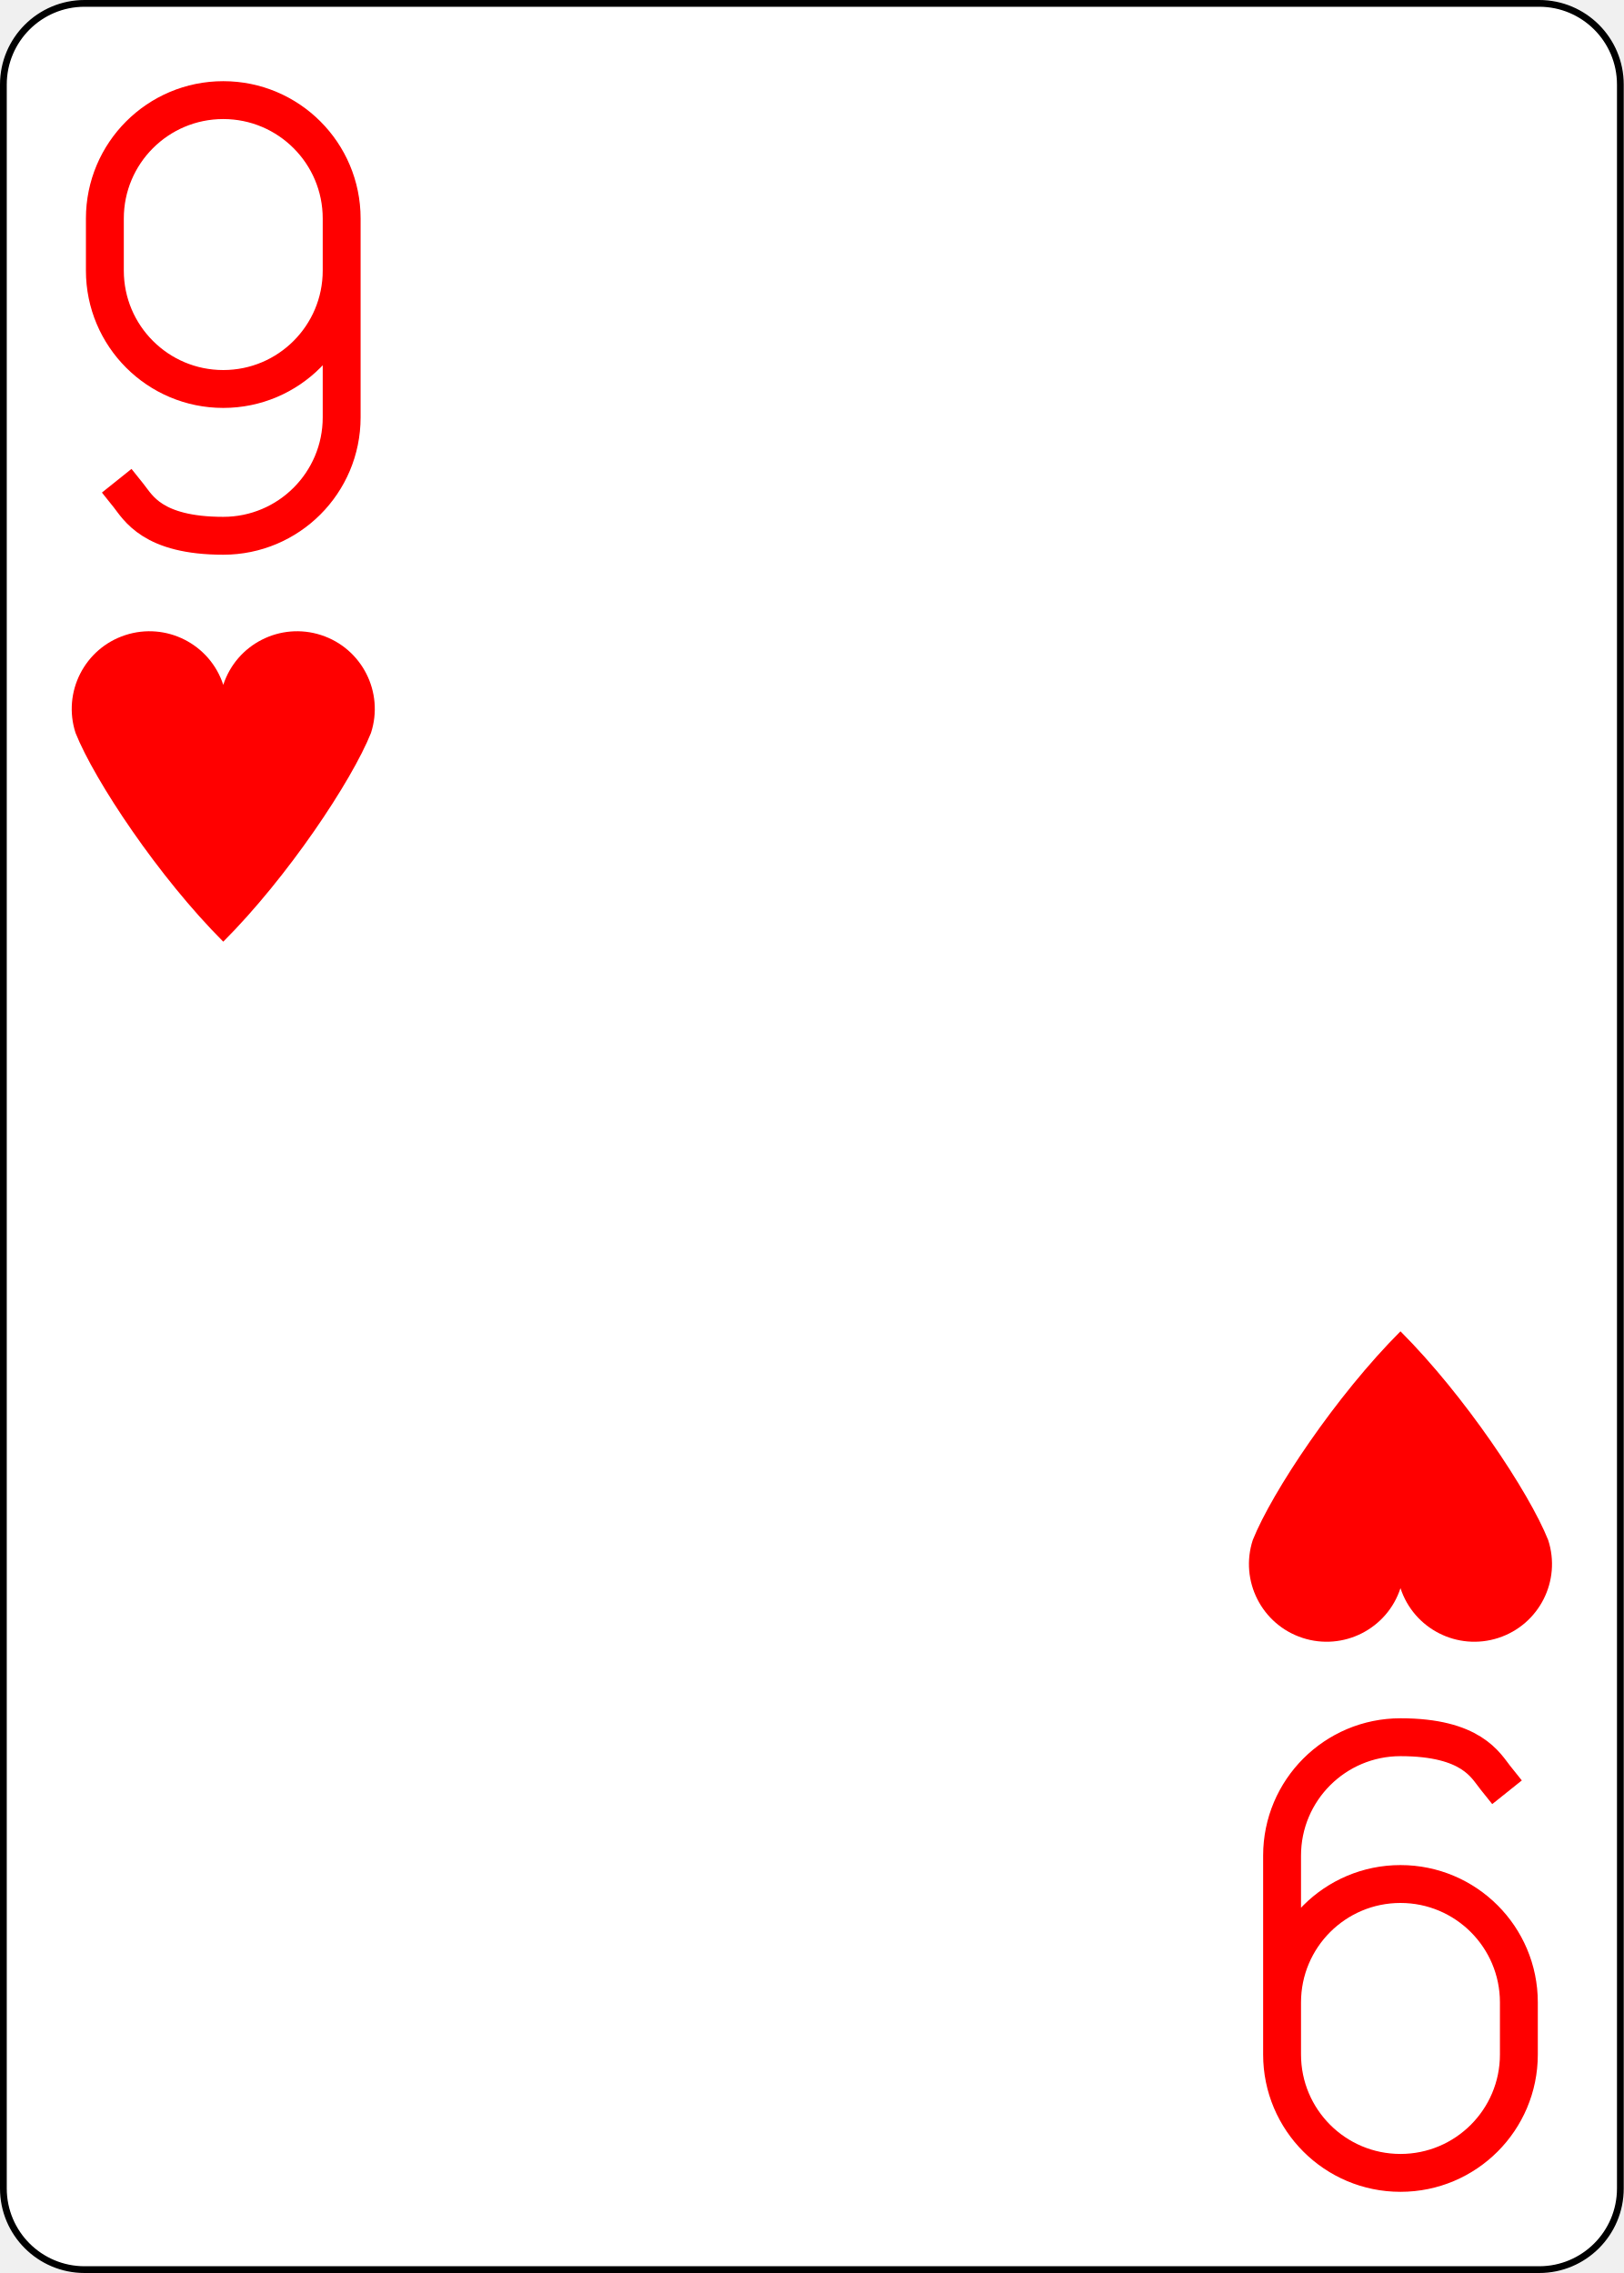
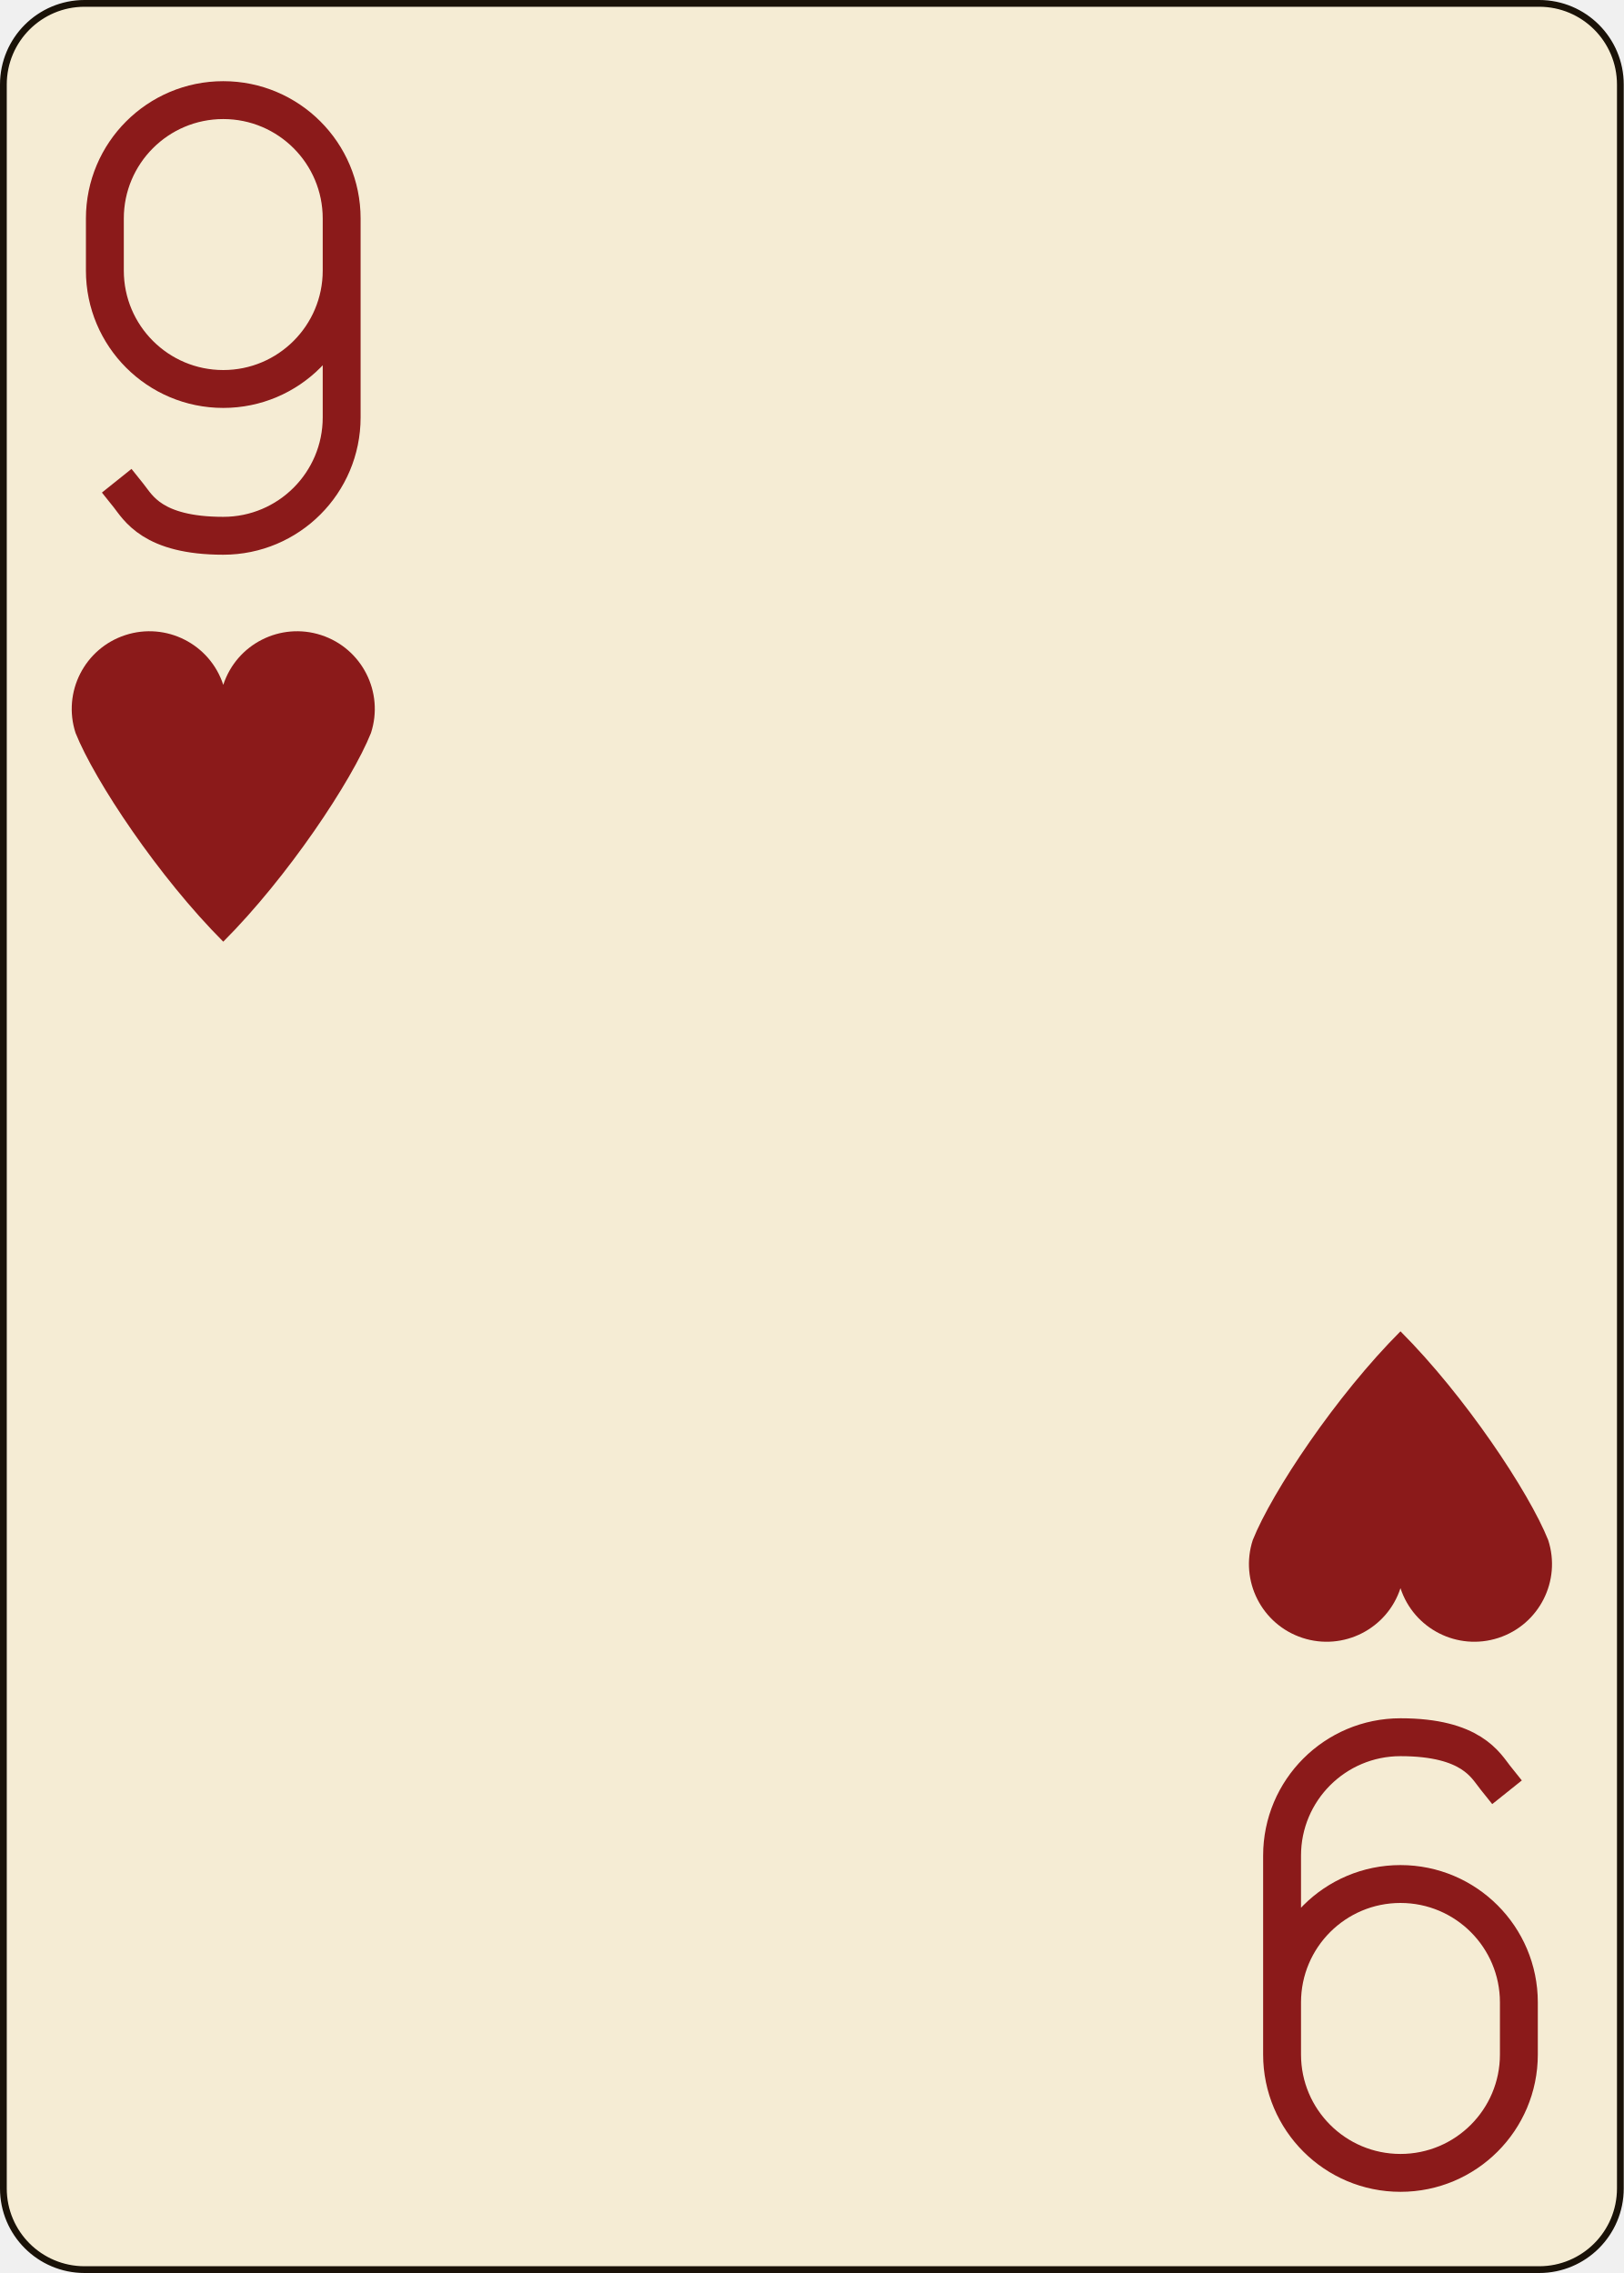
<svg xmlns="http://www.w3.org/2000/svg" xmlns:xlink="http://www.w3.org/1999/xlink" class="card" face="9H" height="3.5in" preserveAspectRatio="none" viewBox="-120 -168 240 336" width="2.5in">
  <defs>
    <symbol id="SH9" viewBox="-600 -600 1200 1200" preserveAspectRatio="xMinYMid">
-       <path d="M0 -300A230 230 0 0 1 460 -150C400 0 200 300 0 500C-200 300 -400 0 -460 -150A230 230 0 0 1 0 -300Z" fill="red" />
+       <path d="M0 -300A230 230 0 0 1 460 -150C400 0 200 300 0 500C-200 300 -400 0 -460 -150A230 230 0 0 1 0 -300Z" fill="#8b1a1a" />
    </symbol>
    <symbol id="VH9" viewBox="-500 -500 1000 1000" preserveAspectRatio="xMinYMid">
-       <path d="M250 -100A250 250 0 0 1 -250 -100L-250 -210A250 250 0 0 1 250 -210L250 210A250 250 0 0 1 0 460C-150 460 -180 400 -200 375" stroke="red" stroke-width="80" stroke-linecap="square" stroke-miterlimit="1.5" fill="none" />
+       <path d="M250 -100A250 250 0 0 1 -250 -100L-250 -210A250 250 0 0 1 250 -210L250 210A250 250 0 0 1 0 460C-150 460 -180 400 -200 375" stroke="#8b1a1a" stroke-width="80" stroke-linecap="square" stroke-miterlimit="1.5" fill="none" />
    </symbol>
  </defs>
-   <rect width="239" height="335" x="-119.5" y="-167.5" rx="12" ry="12" fill="white" stroke="black" />
+   <rect width="239" height="335" x="-119.5" y="-167.5" rx="12" ry="12" fill="#f5ecd4" stroke="#1a1208" />
  <use xlink:href="#VH9" height="70" width="70" x="-122" y="-156" />
  <use xlink:href="#SH9" height="56.946" width="56.946" x="-115.473" y="-81" />
  <g transform="rotate(180)">
    <use xlink:href="#VH9" height="70" width="70" x="-122" y="-156" />
    <use xlink:href="#SH9" height="56.946" width="56.946" x="-115.473" y="-81" />
  </g>
</svg>
